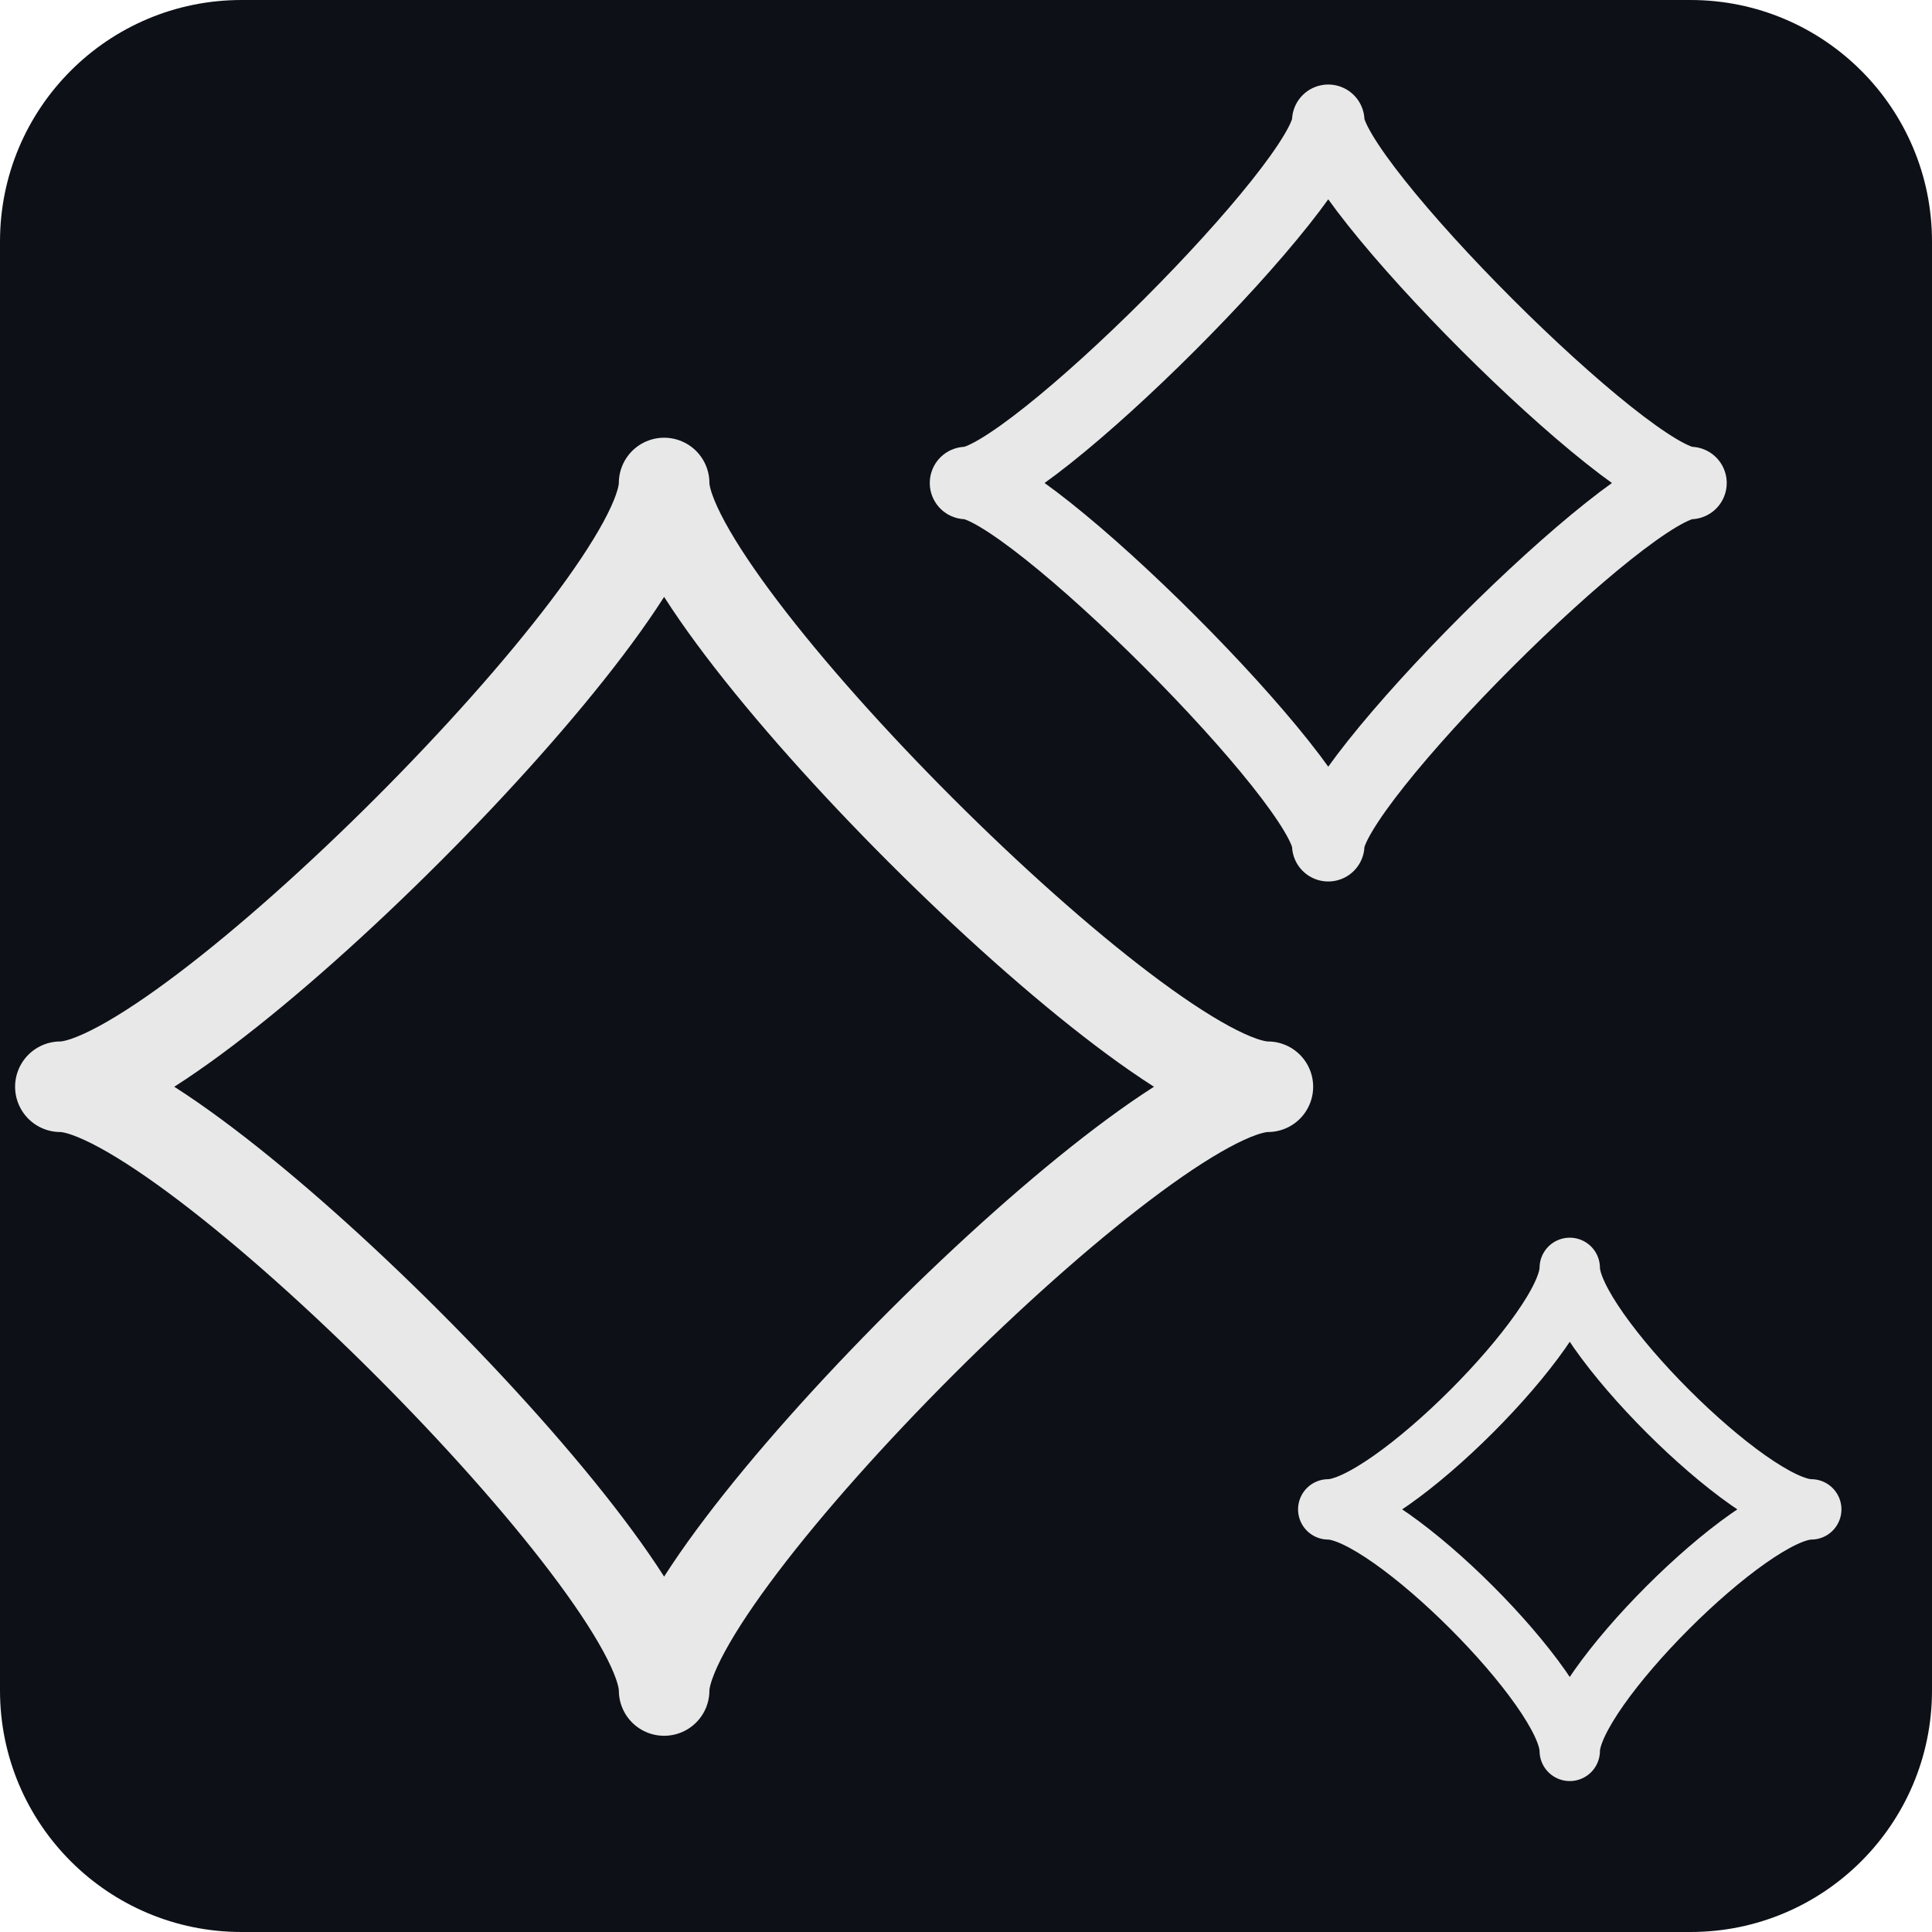
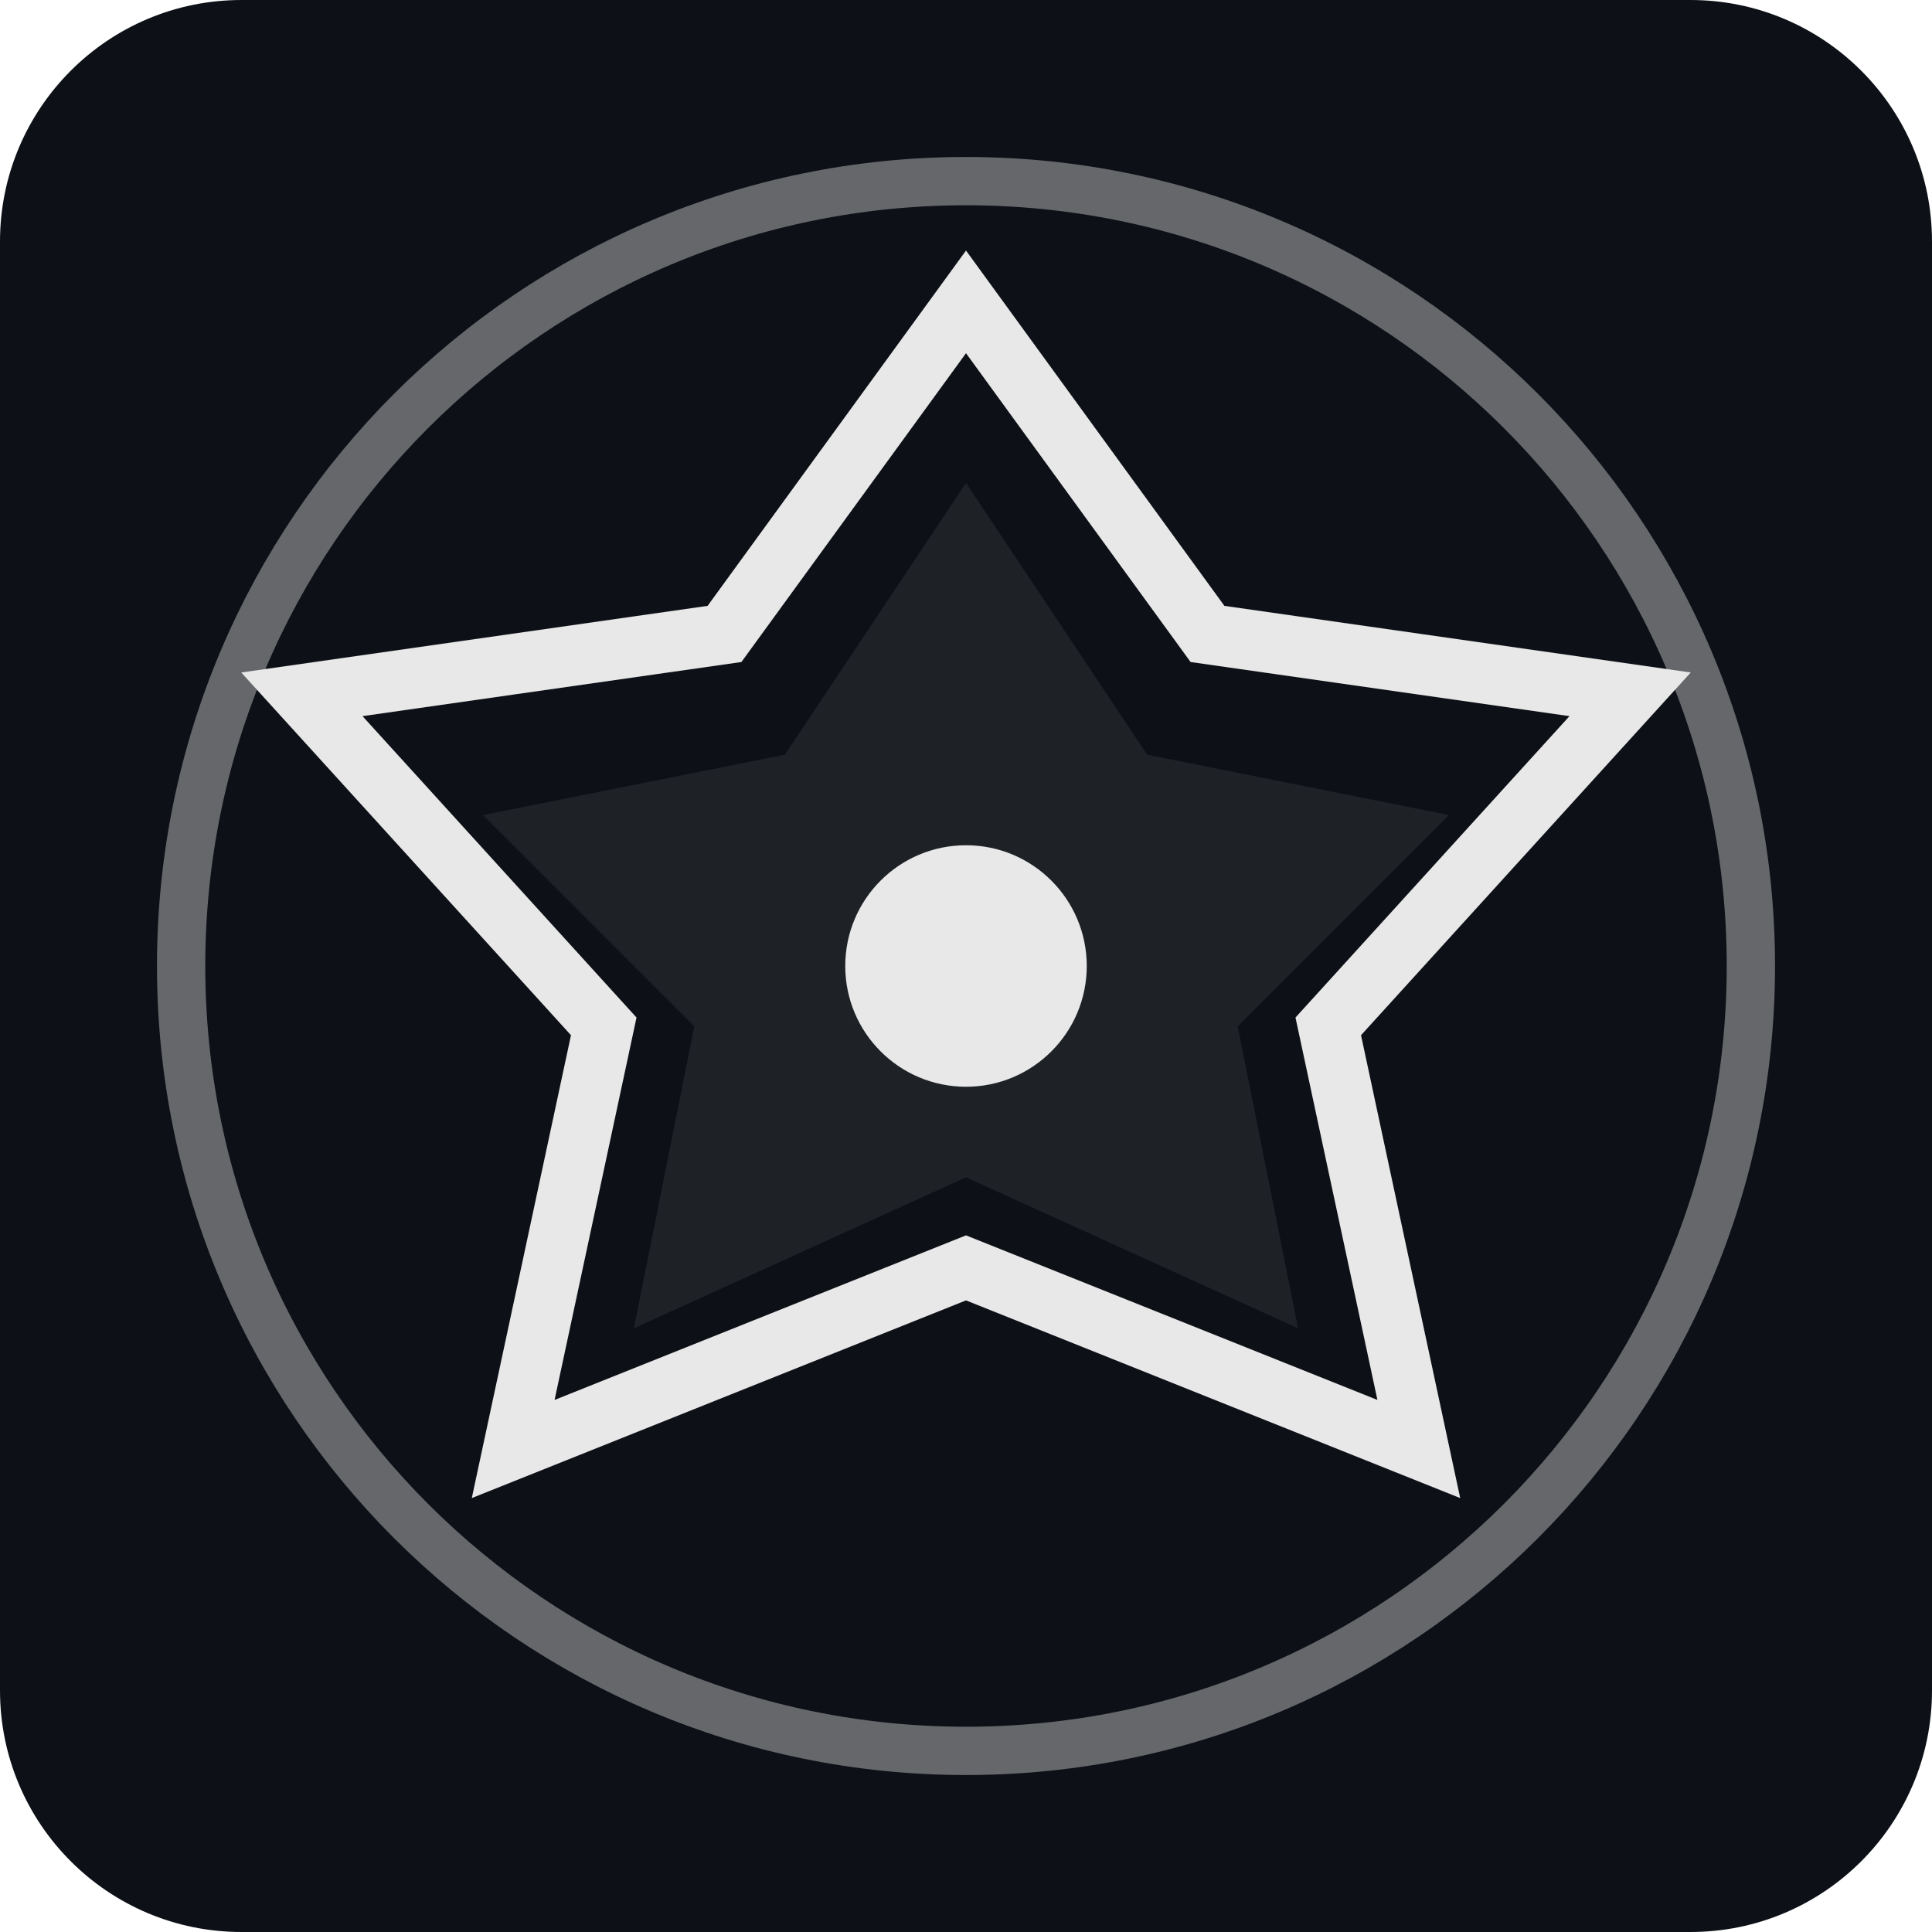
<svg xmlns="http://www.w3.org/2000/svg" width="32" height="32" viewBox="0 0 32 32">
  <rect width="32" height="32" rx="4" fill="#0d1117" />
-   <path d="M 11,8 C 11,10 19,18 21,18 C 19,18 11,26 11,28 C 11,26 3,18 1,18 C 3,18 11,10 11,8 Z" fill="none" stroke="#e8e8e8" stroke-width="1.5" stroke-linejoin="round" />
-   <path d="M 22,2 C 22,3 27,8 28,8 C 27,8 22,13 22,14 C 22,13 17,8 16,8 C 17,8 22,3 22,2 Z" fill="none" stroke="#e8e8e8" stroke-width="1.2" stroke-linejoin="round" />
-   <path d="M 26,21 C 26,22 29,25 30,25 C 29,25 26,28 26,29 C 26,28 23,25 22,25 C 23,25 26,22 26,21 Z" fill="none" stroke="#e8e8e8" stroke-width="1" stroke-linejoin="round" />
+   <circle cx="16" cy="16" r="13" fill="none" stroke="#e8e8e8" stroke-width="0.8" opacity="0.4" />
+   <polygon points="16,5 20,10.5 27,11.5 22,17 23.5,24 16,21 8.5,24 10,17 5,11.5 12,10.5" fill="none" stroke="#e8e8e8" stroke-width="1" />
+   <polygon points="16,8 19,12.5 24,13.5 20.5,17 21.5,22 16,19.5 10.5,22 11.5,17 8,13.5 13,12.5" fill="#e8e8e8" opacity="0.08" />
+   <circle cx="16" cy="16" r="2" fill="#e8e8e8" />
</svg>
